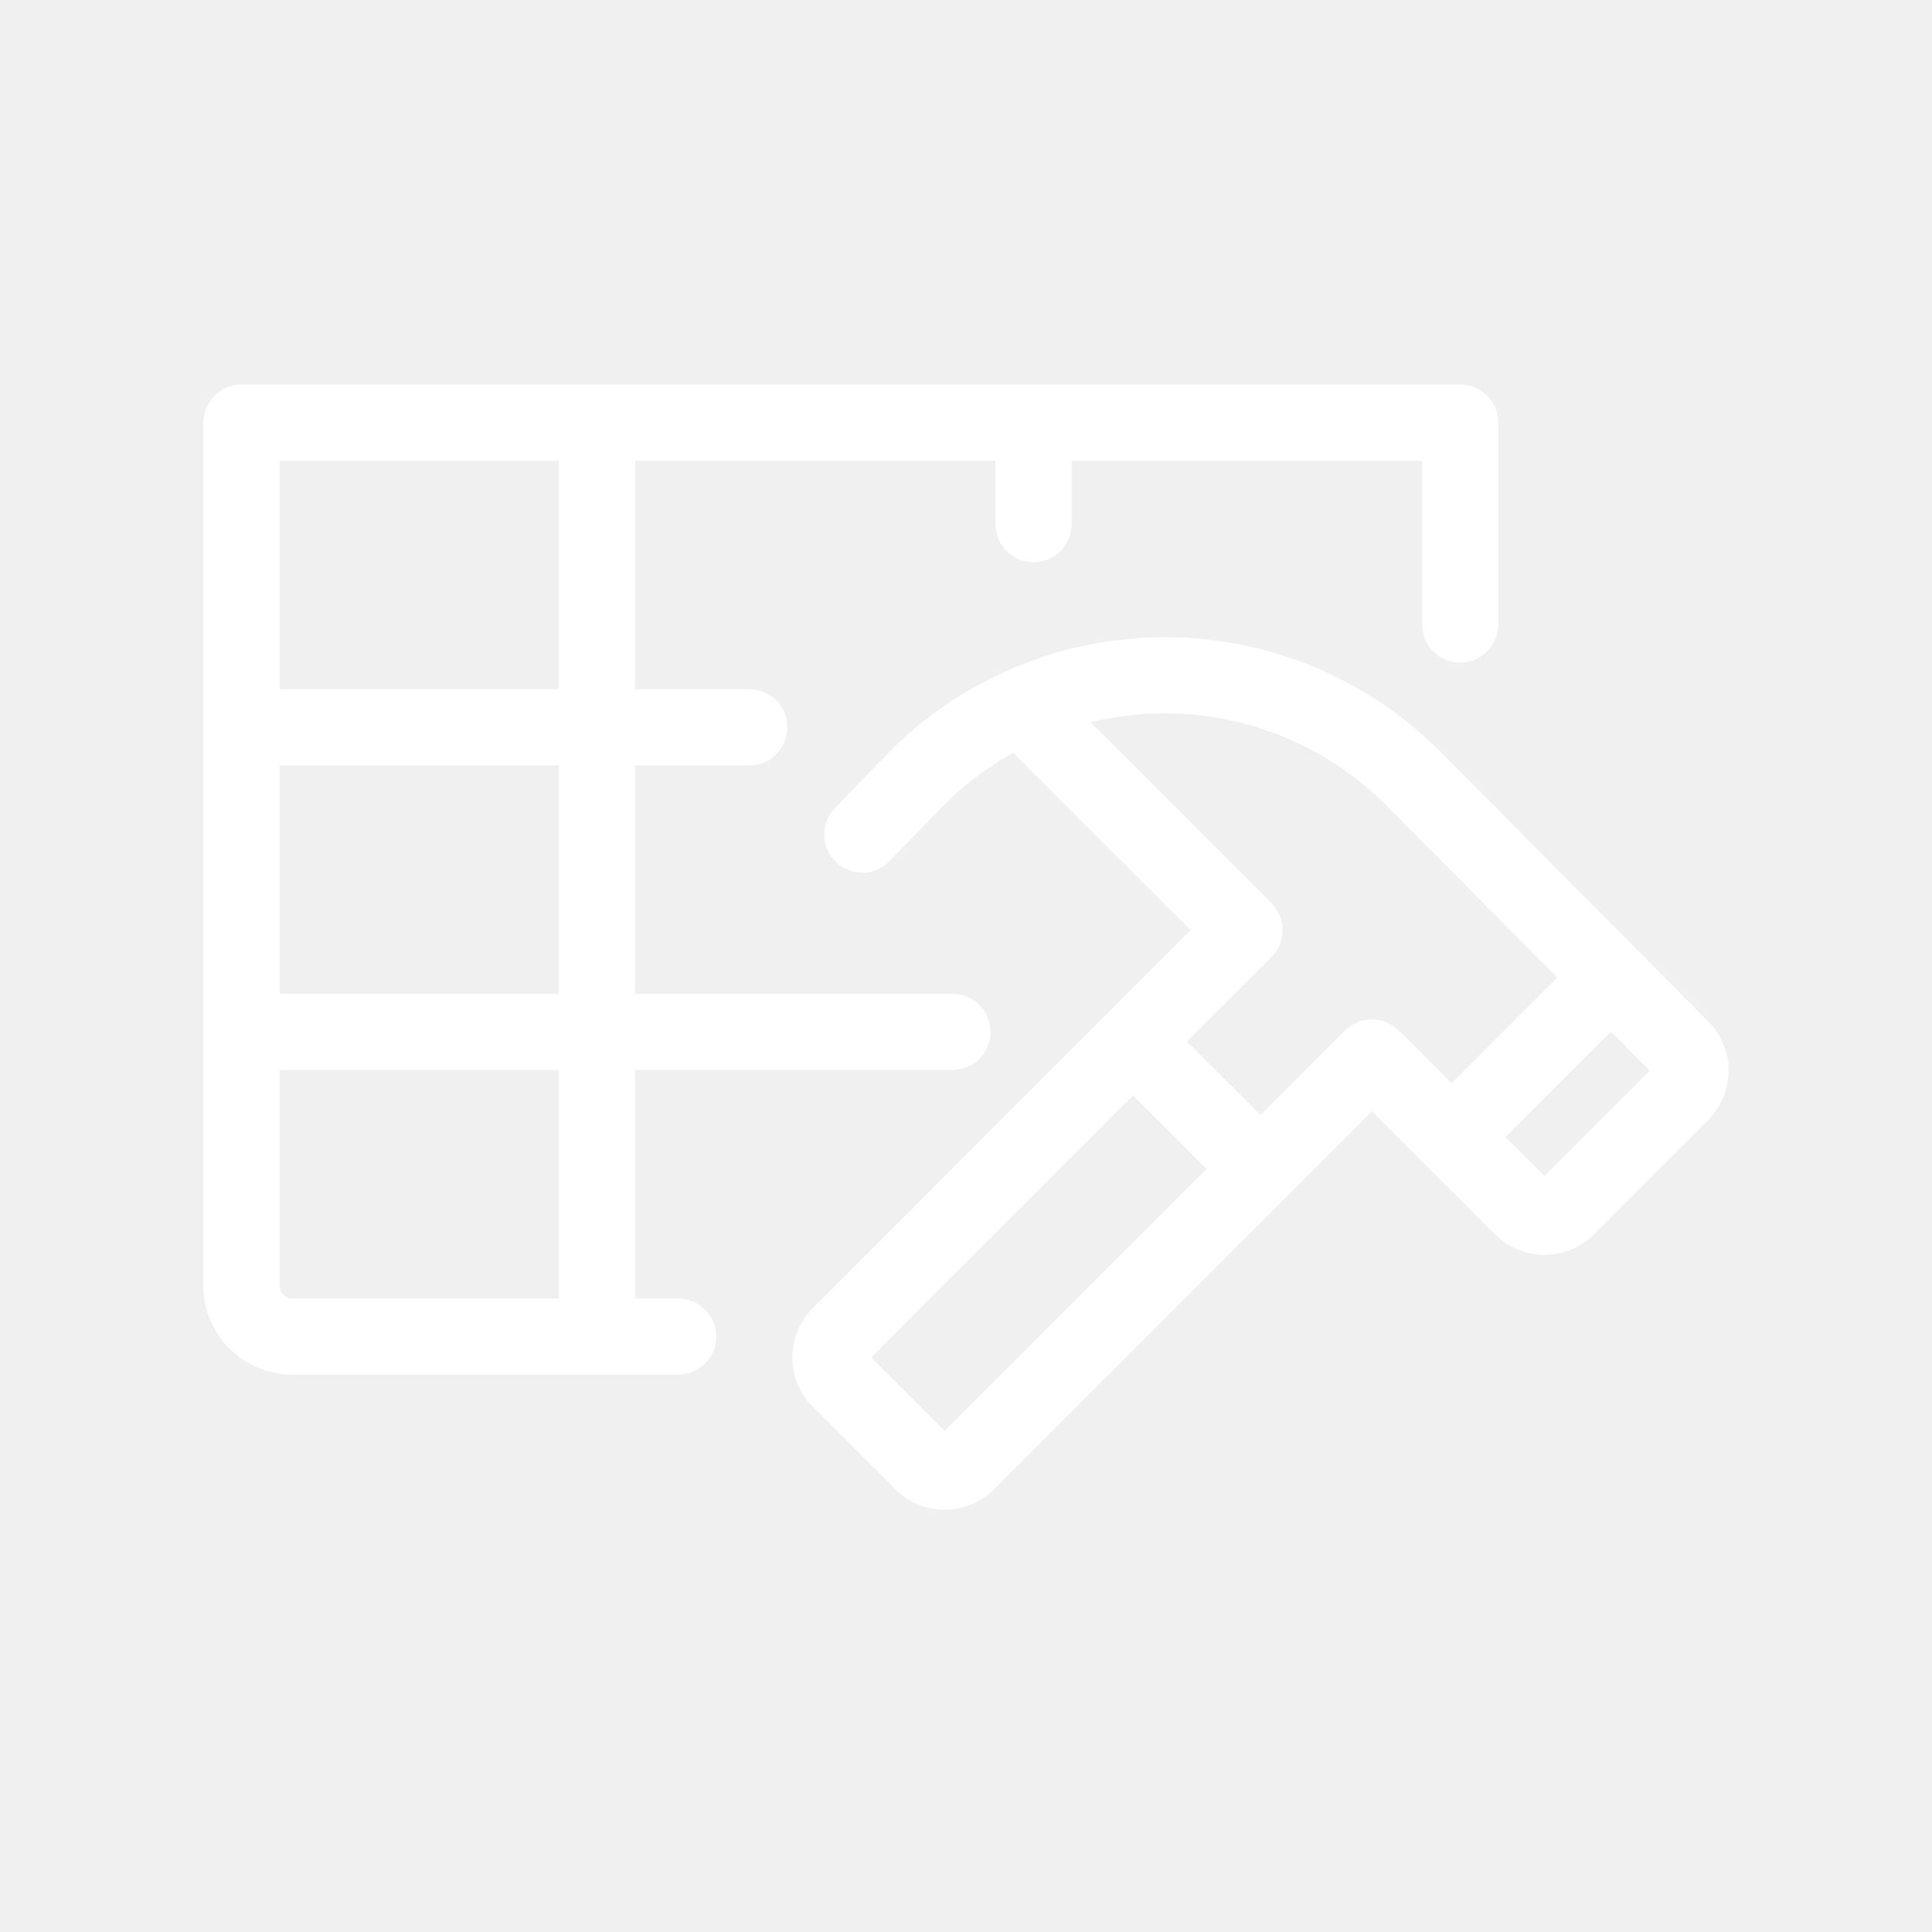
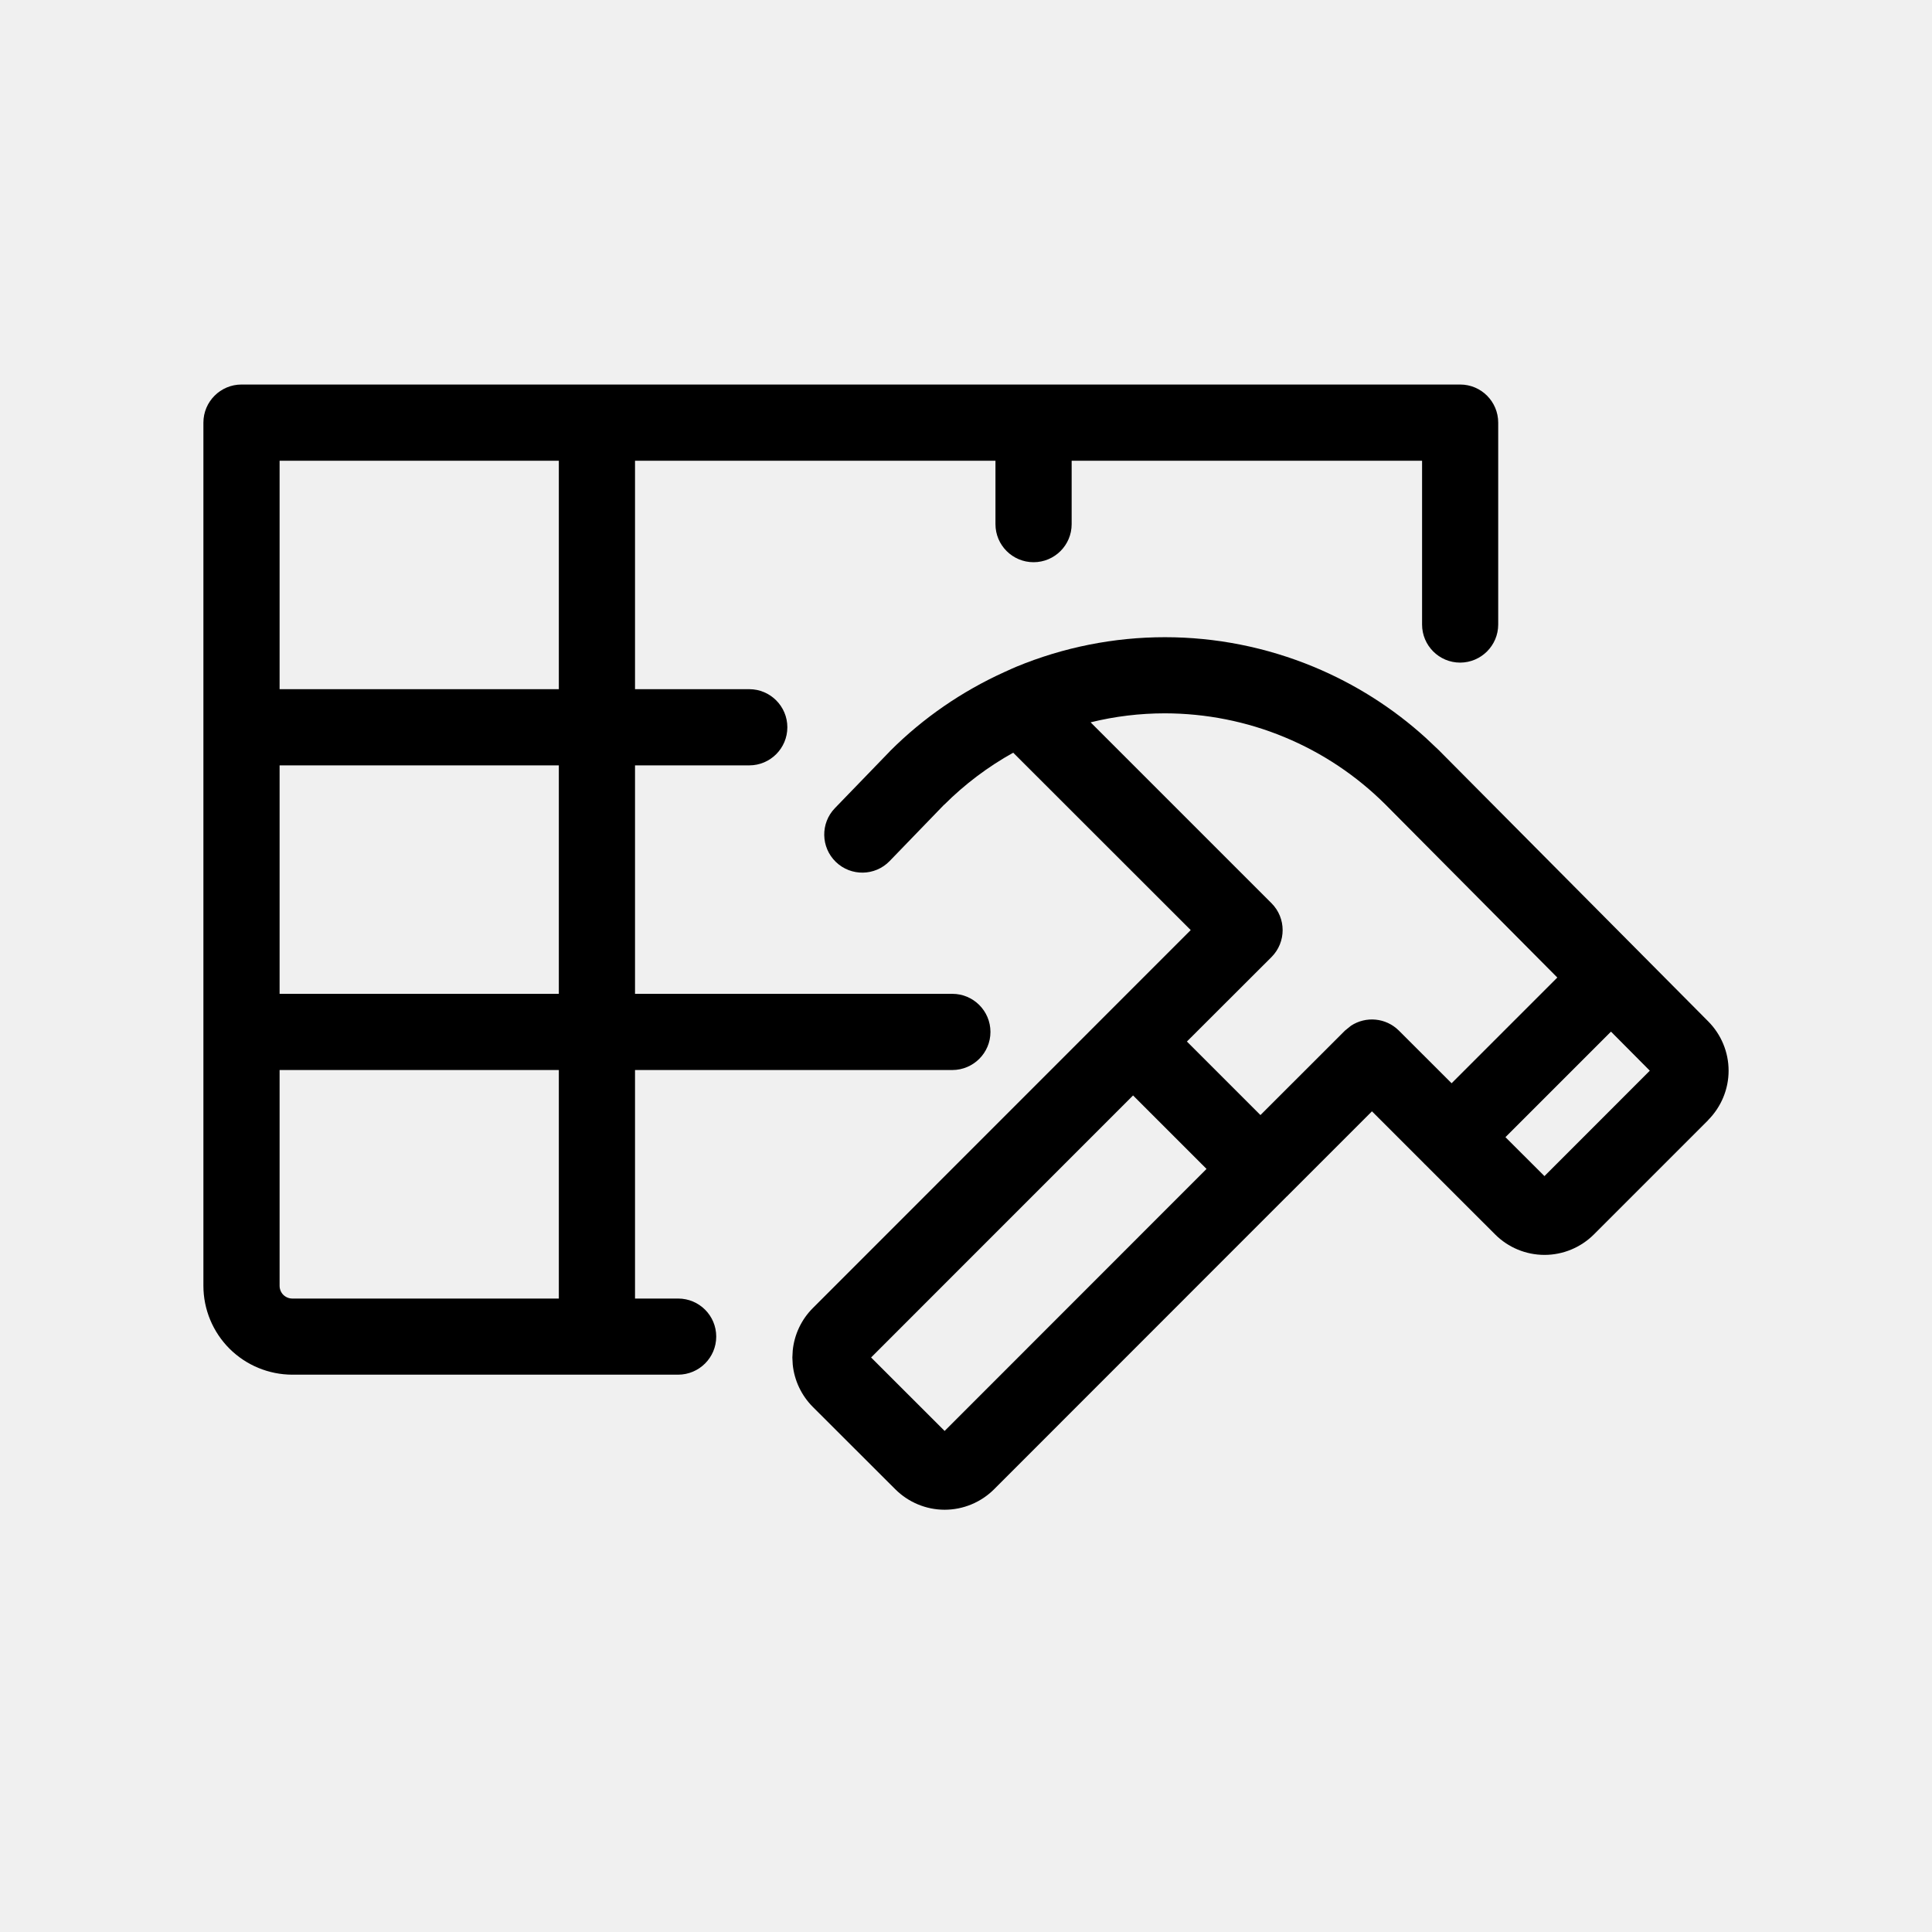
<svg xmlns="http://www.w3.org/2000/svg" width="32" height="32" viewBox="0 0 32 32" fill="none">
-   <path fill-rule="evenodd" clip-rule="evenodd" d="M19.295 10.554C20.14 10.554 20.976 10.721 21.757 11.044C22.44 11.327 23.069 11.725 23.615 12.221L23.845 12.438L23.846 12.44L28.293 16.917C28.509 17.134 28.631 17.428 28.631 17.734C28.631 18.041 28.508 18.335 28.291 18.553L28.292 18.554L26.401 20.445C26.184 20.662 25.889 20.785 25.582 20.785C25.275 20.785 24.981 20.663 24.764 20.446L23.604 19.287C23.601 19.285 23.599 19.283 23.597 19.281C23.594 19.279 23.592 19.276 23.59 19.273L22.724 18.407L21.332 19.799C21.329 19.802 21.327 19.806 21.324 19.809C21.321 19.811 21.317 19.814 21.314 19.816L16.466 24.666C16.249 24.883 15.954 25.006 15.646 25.006C15.34 25.006 15.045 24.883 14.828 24.666L13.464 23.304C13.274 23.114 13.156 22.864 13.13 22.6L13.124 22.485L13.13 22.37C13.156 22.105 13.273 21.856 13.463 21.666L19.722 15.405L16.782 12.467C16.363 12.7 15.977 12.991 15.637 13.331L15.636 13.33L14.735 14.262C14.493 14.512 14.094 14.518 13.844 14.276C13.594 14.034 13.587 13.635 13.829 13.385L14.737 12.446L14.744 12.438C15.291 11.891 15.933 11.45 16.637 11.131C16.654 11.123 16.67 11.115 16.688 11.108C16.736 11.087 16.783 11.064 16.832 11.044C17.613 10.721 18.45 10.554 19.295 10.554ZM14.428 22.484L15.646 23.701L19.984 19.361L18.767 18.144L14.428 22.484ZM24.935 18.835L25.581 19.48L27.326 17.734L26.683 17.087L24.935 18.835ZM19.295 11.815C18.879 11.815 18.465 11.865 18.064 11.964L21.06 14.96C21.306 15.206 21.306 15.605 21.06 15.852L19.659 17.251L20.877 18.469L22.277 17.07L22.377 16.989C22.622 16.828 22.954 16.855 23.17 17.07L24.043 17.942L25.794 16.191L22.952 13.33C22.472 12.85 21.902 12.469 21.274 12.209C20.647 11.949 19.974 11.816 19.295 11.815Z" fill="white" />
-   <path fill-rule="evenodd" clip-rule="evenodd" d="M24.185 6.369C24.533 6.369 24.815 6.652 24.815 7V10.344C24.815 10.692 24.532 10.974 24.185 10.975C23.836 10.975 23.554 10.692 23.554 10.344V7.631H17.75V8.682C17.75 9.03 17.467 9.312 17.119 9.312C16.771 9.312 16.488 9.03 16.488 8.682V7.631H10.518V11.415H12.41C12.758 11.415 13.041 11.698 13.041 12.046C13.041 12.394 12.758 12.677 12.41 12.677H10.518V16.461H15.774C16.122 16.461 16.405 16.744 16.405 17.092C16.405 17.44 16.122 17.722 15.774 17.723H10.518V21.508H11.232C11.581 21.508 11.863 21.79 11.863 22.138C11.863 22.486 11.581 22.768 11.232 22.769H4.841C4.451 22.768 4.077 22.613 3.801 22.338C3.525 22.062 3.369 21.687 3.369 21.297V7C3.369 6.652 3.652 6.369 4 6.369H24.185ZM4.631 21.297C4.631 21.352 4.653 21.407 4.692 21.446C4.732 21.485 4.785 21.508 4.841 21.508H9.256V17.723H4.631V21.297ZM4.631 16.461H9.256V12.677H4.631V16.461ZM4.631 11.415H9.256V7.631H4.631V11.415Z" fill="white" />
+   <path fill-rule="evenodd" clip-rule="evenodd" d="M19.295 10.554C20.14 10.554 20.976 10.721 21.757 11.044C22.44 11.327 23.069 11.725 23.615 12.221L23.845 12.438L23.846 12.44L28.293 16.917C28.509 17.134 28.631 17.428 28.631 17.734C28.631 18.041 28.508 18.335 28.291 18.553L28.292 18.554L26.401 20.445C26.184 20.662 25.889 20.785 25.582 20.785C25.275 20.785 24.981 20.663 24.764 20.446L23.604 19.287C23.601 19.285 23.599 19.283 23.597 19.281C23.594 19.279 23.592 19.276 23.59 19.273L22.724 18.407L21.332 19.799C21.329 19.802 21.327 19.806 21.324 19.809C21.321 19.811 21.317 19.814 21.314 19.816L16.466 24.666C16.249 24.883 15.954 25.006 15.646 25.006C15.34 25.006 15.045 24.883 14.828 24.666L13.464 23.304C13.274 23.114 13.156 22.864 13.13 22.6L13.124 22.485L13.13 22.37C13.156 22.105 13.273 21.856 13.463 21.666L19.722 15.405L16.782 12.467C16.363 12.7 15.977 12.991 15.637 13.331L15.636 13.33L14.735 14.262C14.493 14.512 14.094 14.518 13.844 14.276C13.594 14.034 13.587 13.635 13.829 13.385L14.737 12.446L14.744 12.438C15.291 11.891 15.933 11.45 16.637 11.131C16.654 11.123 16.67 11.115 16.688 11.108C16.736 11.087 16.783 11.064 16.832 11.044C17.613 10.721 18.45 10.554 19.295 10.554ZM14.428 22.484L15.646 23.701L19.984 19.361L18.767 18.144L14.428 22.484ZM24.935 18.835L25.581 19.48L27.326 17.734L26.683 17.087L24.935 18.835ZM19.295 11.815C18.879 11.815 18.465 11.865 18.064 11.964L21.06 14.96C21.306 15.206 21.306 15.605 21.06 15.852L19.659 17.251L20.877 18.469L22.277 17.07L22.377 16.989C22.622 16.828 22.954 16.855 23.17 17.07L24.043 17.942L25.794 16.191L22.952 13.33C22.472 12.85 21.902 12.469 21.274 12.209C20.647 11.949 19.974 11.816 19.295 11.815Z" fill="currentColor" />
+   <path fill-rule="evenodd" clip-rule="evenodd" d="M24.185 6.369C24.533 6.369 24.815 6.652 24.815 7V10.344C24.815 10.692 24.532 10.974 24.185 10.975C23.836 10.975 23.554 10.692 23.554 10.344V7.631H17.75V8.682C17.75 9.03 17.467 9.312 17.119 9.312C16.771 9.312 16.488 9.03 16.488 8.682V7.631H10.518V11.415H12.41C12.758 11.415 13.041 11.698 13.041 12.046C13.041 12.394 12.758 12.677 12.41 12.677H10.518V16.461H15.774C16.122 16.461 16.405 16.744 16.405 17.092C16.405 17.44 16.122 17.722 15.774 17.723H10.518V21.508H11.232C11.581 21.508 11.863 21.79 11.863 22.138C11.863 22.486 11.581 22.768 11.232 22.769H4.841C4.451 22.768 4.077 22.613 3.801 22.338C3.525 22.062 3.369 21.687 3.369 21.297V7C3.369 6.652 3.652 6.369 4 6.369H24.185ZM4.631 21.297C4.631 21.352 4.653 21.407 4.692 21.446C4.732 21.485 4.785 21.508 4.841 21.508H9.256V17.723H4.631V21.297ZM4.631 16.461H9.256V12.677H4.631V16.461ZM4.631 11.415H9.256V7.631H4.631V11.415Z" fill="currentColor" />
</svg>
